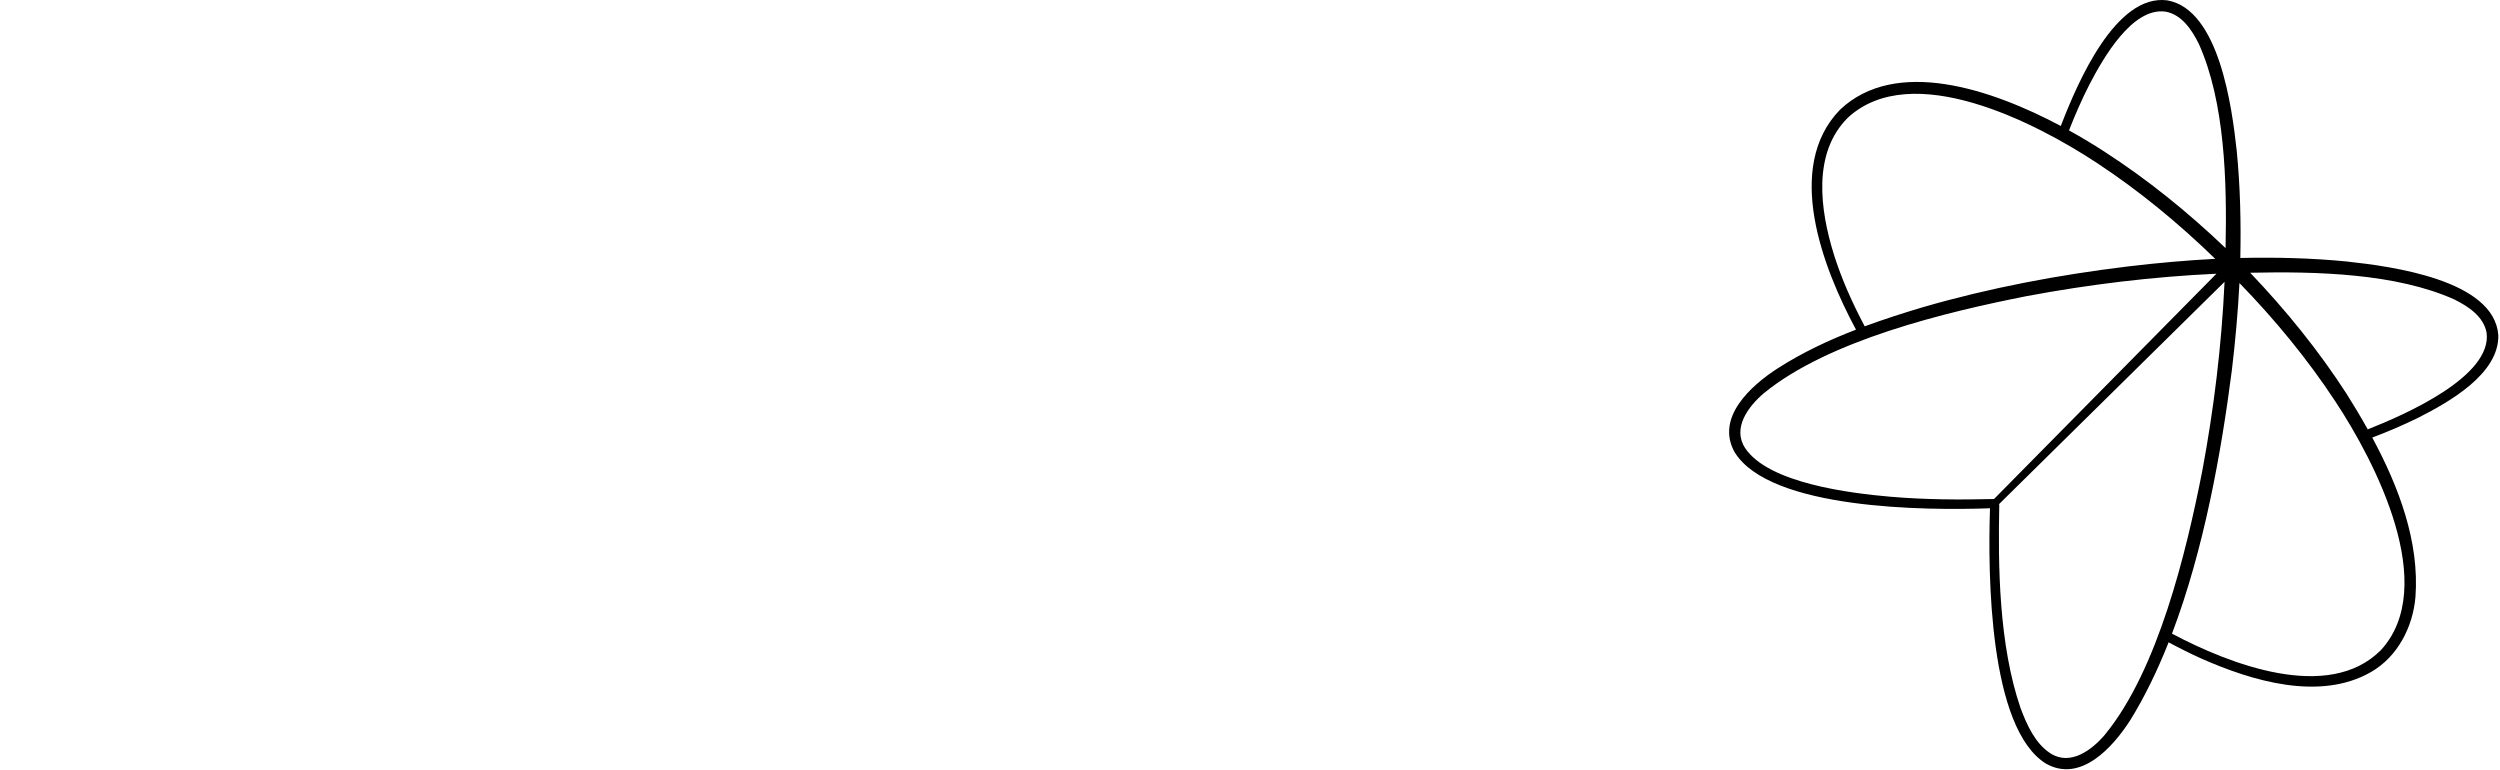
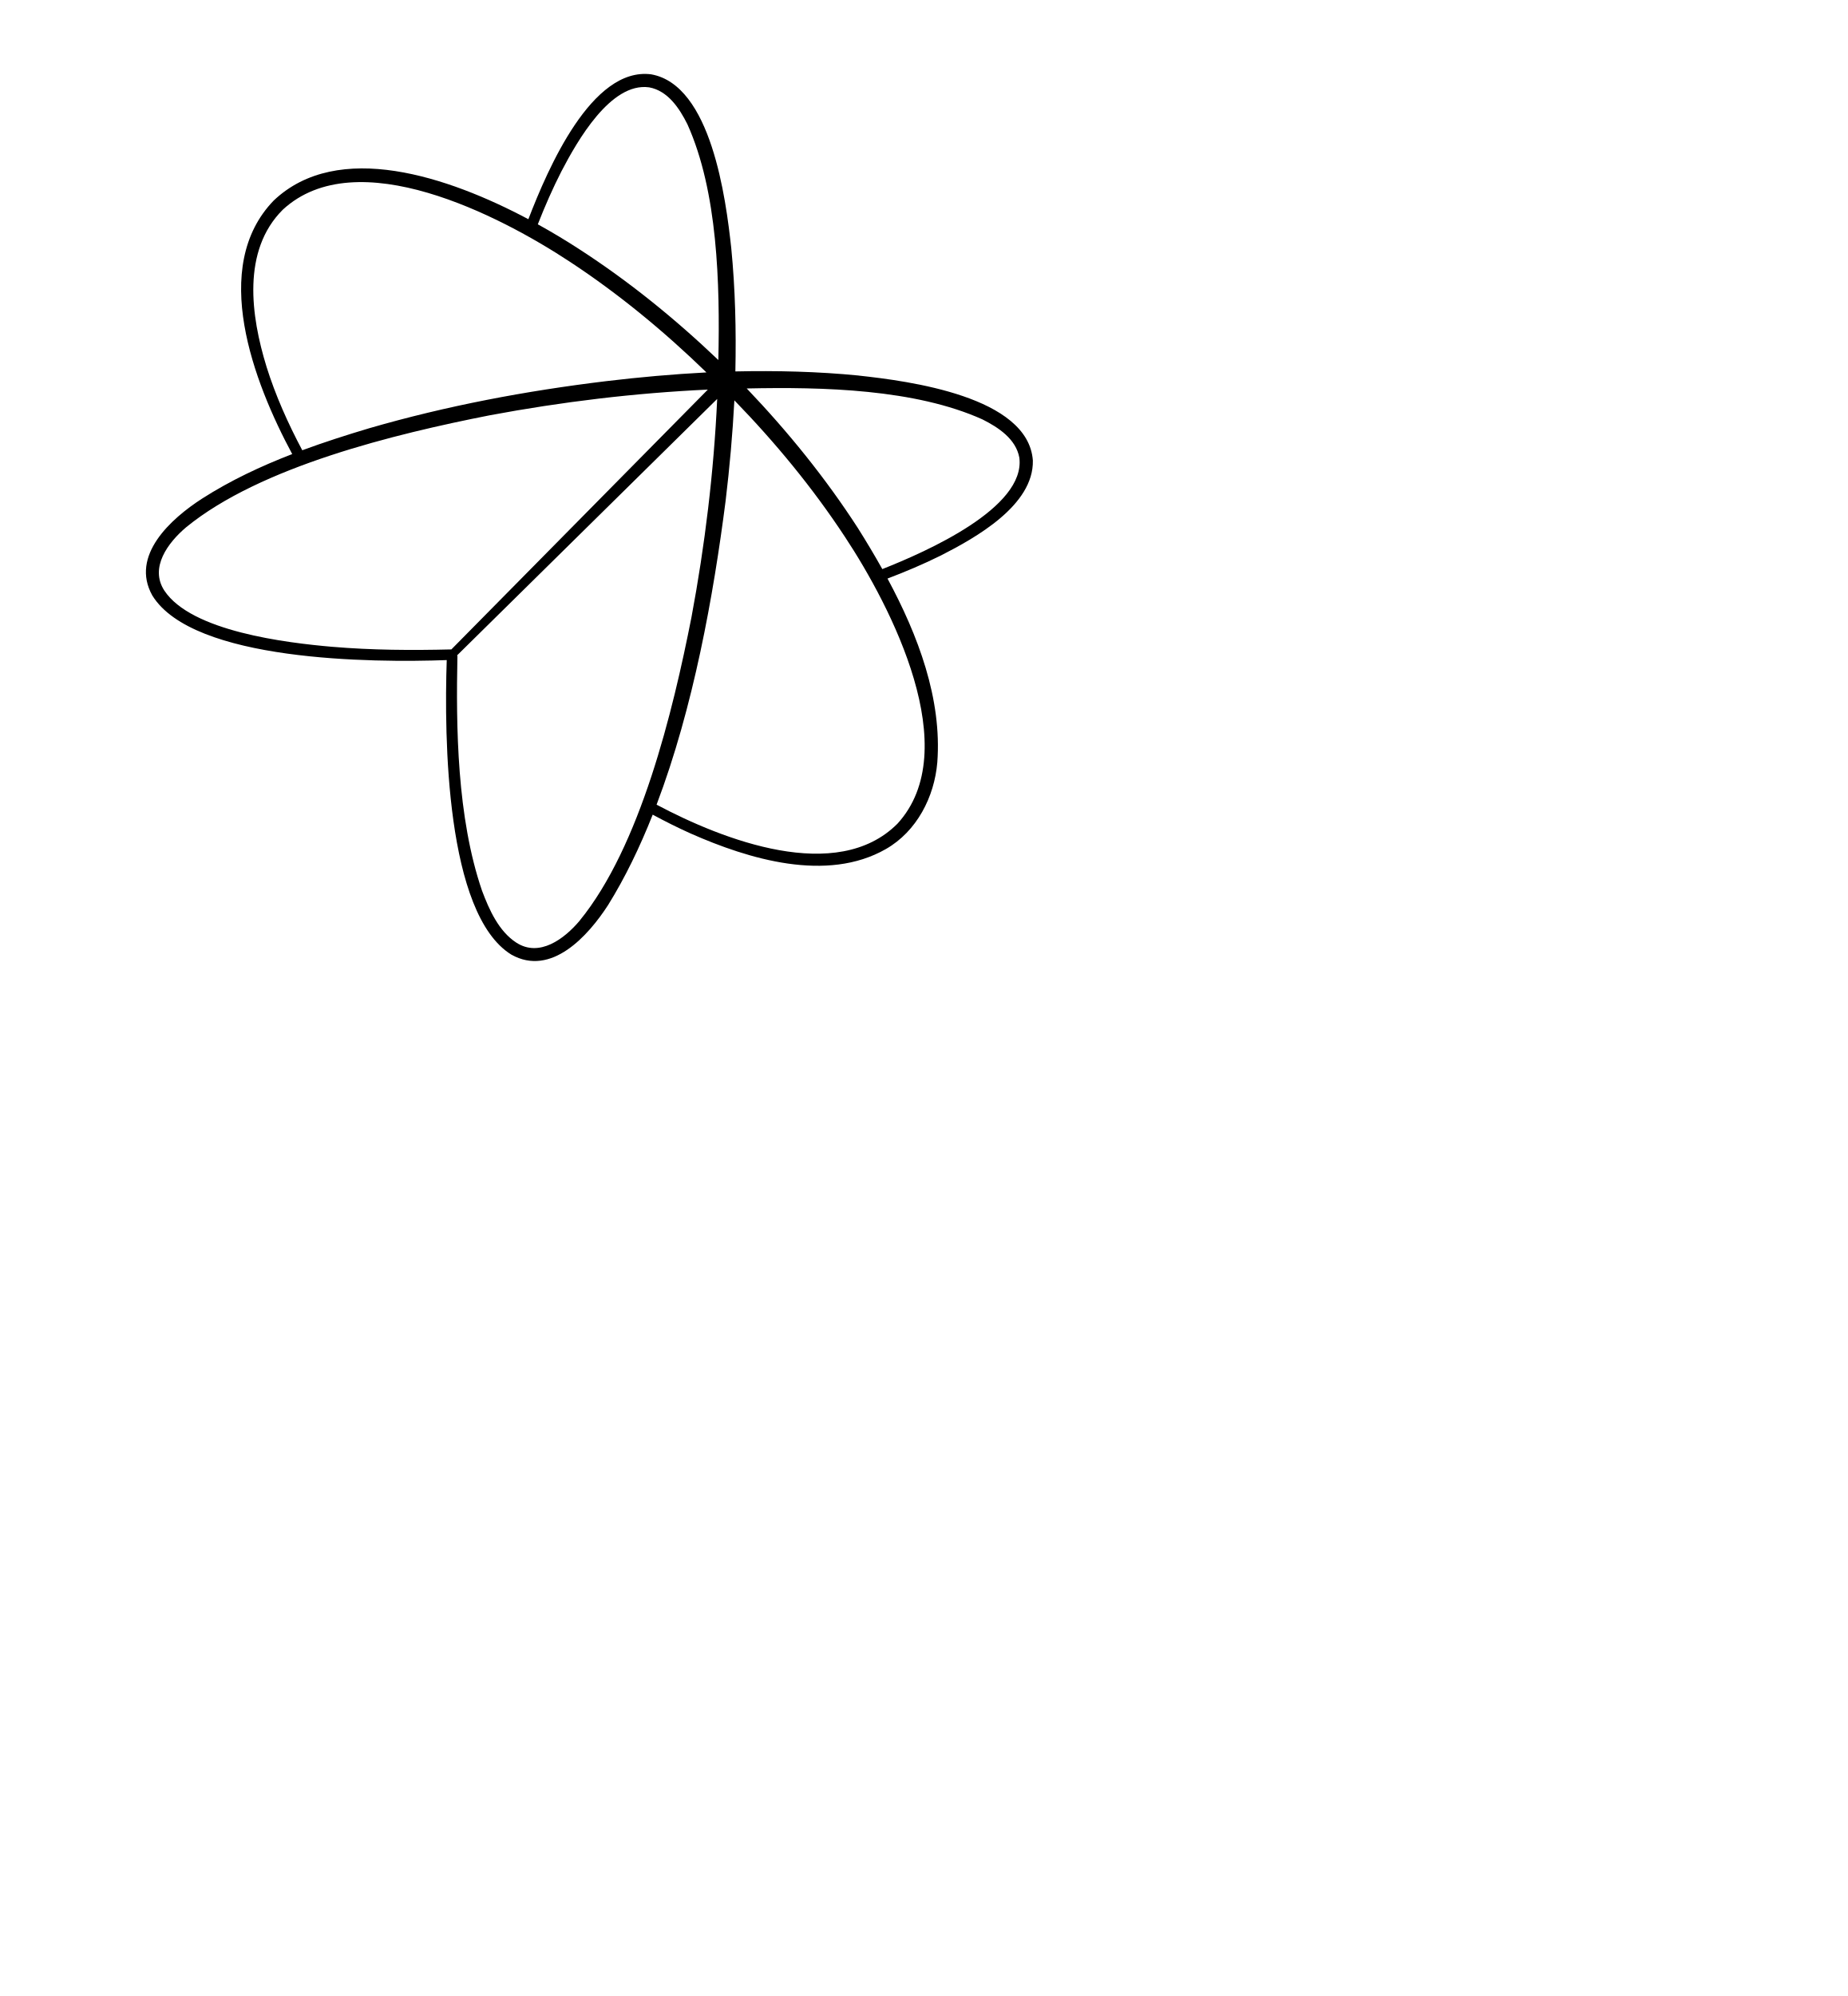
- <svg xmlns="http://www.w3.org/2000/svg" width="156" height="48" viewBox="0 0 156 48" fill="none">
-   <path d="M146.472 16.32C144.249 16.101 142.02 16.049 139.796 16.097C139.843 13.873 139.791 11.643 139.573 9.42C139.279 6.724 138.485 0.595 135.239 0.022C132.027 -0.392 129.655 5.103 128.594 7.861C124.257 5.556 118.294 3.552 114.814 6.849C111.33 10.443 113.724 16.68 115.814 20.569C114.117 21.224 112.468 21.998 110.93 22.983C109.26 24.061 107.028 26.059 108.245 28.224C110.451 31.795 120.16 31.863 124.176 31.716C124.037 35.855 124.114 45.452 127.671 47.652C129.833 48.868 131.833 46.635 132.911 44.966C133.832 43.483 134.629 41.83 135.322 40.08C135.995 40.443 136.678 40.786 137.376 41.099C140.513 42.486 144.743 43.769 147.94 41.941C149.613 40.985 150.566 39.122 150.724 37.252C150.982 33.818 149.688 30.382 148.029 27.305C149.007 26.933 149.972 26.525 150.915 26.058C152.791 25.102 155.949 23.344 155.895 20.915C155.644 17.453 149.177 16.615 146.471 16.322L146.472 16.32ZM130.391 5.255C131.229 3.648 133.044 0.437 135.129 0.726C136.143 0.91 136.77 1.862 137.202 2.727C138.842 6.373 138.965 11.343 138.875 15.481C136.541 13.253 134.024 11.21 131.305 9.455C130.658 9.036 129.915 8.584 129.105 8.137C129.49 7.154 129.913 6.188 130.391 5.253V5.255ZM114.422 15.838C113.576 13.098 113.083 9.561 115.302 7.348C119.297 3.654 127.051 7.663 130.844 10.166C133.493 11.908 135.952 13.939 138.23 16.151C136.411 16.247 134.599 16.408 132.792 16.625C128.468 17.149 124.176 17.955 119.989 19.169C118.773 19.532 117.556 19.921 116.358 20.363C115.585 18.908 114.91 17.401 114.421 15.838H114.422ZM117.991 30.999C115.48 30.781 110.35 30.163 108.892 27.953C108.084 26.709 109.091 25.361 110.069 24.533C114.099 21.235 121.407 19.475 126.502 18.471C130.398 17.743 134.348 17.263 138.306 17.08L124.426 31.139C124.426 31.139 124.423 31.139 124.42 31.139C124.423 31.139 124.424 31.139 124.426 31.139L124.42 31.145V31.139C124.42 31.139 124.42 31.139 124.421 31.139C122.276 31.192 120.125 31.179 117.992 30.998L117.991 30.999ZM131.361 45.827C130.533 46.807 129.187 47.812 127.941 47.004C126.993 46.388 126.476 45.234 126.085 44.192C124.723 40.219 124.676 35.317 124.755 31.477C124.755 31.477 124.729 31.472 124.726 31.471L138.812 17.586C138.629 21.546 138.15 25.496 137.421 29.392C136.417 34.491 134.656 41.8 131.359 45.827H131.361ZM148.559 40.577C145.286 43.846 139.126 41.45 135.532 39.539C137.527 34.283 138.613 28.212 139.268 23.1C139.485 21.295 139.646 19.481 139.742 17.662C141.953 19.939 143.981 22.395 145.722 25.043C148.228 28.833 152.229 36.583 148.56 40.577H148.559ZM147.748 26.792C147.322 26.03 146.877 25.29 146.432 24.582C144.679 21.867 142.637 19.352 140.411 17.019C144.55 16.93 149.519 17.052 153.164 18.692C154.029 19.125 154.98 19.75 155.164 20.766C155.509 23.473 150.163 25.839 147.747 26.793L147.748 26.792Z" fill="black" />
+ <svg xmlns="http://www.w3.org/2000/svg" width="100" height="108" viewBox="80 0 100 100" fill="none">
+   <path d="M126.472 16.32C124.249 16.101 122.02 16.049 119.796 16.097C119.843 13.873 119.791 11.643 119.573 9.42C119.279 6.724 118.485 0.595 115.239 0.022C112.027 -0.392 109.655 5.103 108.594 7.861C104.257 5.556 98.294 3.552 94.814 6.849C91.33 10.443 93.724 16.68 95.814 20.569C94.117 21.224 92.468 21.998 90.93 22.983C89.26 24.061 87.028 26.059 88.245 28.224C90.451 31.795 100.16 31.863 104.176 31.716C104.037 35.855 104.114 45.452 107.671 47.652C109.833 48.868 111.833 46.635 112.911 44.966C113.832 43.483 114.629 41.83 115.322 40.08C115.995 40.443 116.678 40.786 117.376 41.099C120.513 42.486 124.743 43.769 127.94 41.941C129.613 40.985 130.566 39.122 130.724 37.252C130.982 33.818 129.688 30.382 128.029 27.305C129.007 26.933 129.972 26.525 130.915 26.058C132.791 25.102 135.949 23.344 135.895 20.915C135.644 17.453 129.177 16.615 126.471 16.322L126.472 16.32ZM110.391 5.255C111.229 3.648 113.044 0.437 115.129 0.726C116.143 0.91 116.77 1.862 117.202 2.727C118.842 6.373 118.965 11.343 118.875 15.481C116.541 13.253 114.024 11.21 111.305 9.455C110.658 9.036 109.915 8.584 109.105 8.137C109.49 7.154 109.913 6.188 110.391 5.253V5.255ZM94.422 15.838C93.576 13.098 93.083 9.561 95.302 7.348C99.297 3.654 107.051 7.663 110.844 10.166C113.493 11.908 115.952 13.939 118.23 16.151C116.411 16.247 114.599 16.408 112.792 16.625C108.468 17.149 104.176 17.955 99.989 19.169C98.773 19.532 97.556 19.921 96.358 20.363C95.585 18.908 94.91 17.401 94.421 15.838H94.422ZM97.991 30.999C95.48 30.781 90.35 30.163 88.892 27.953C88.084 26.709 89.091 25.361 90.069 24.533C94.099 21.235 101.407 19.475 106.502 18.471C110.398 17.743 114.348 17.263 118.306 17.08L104.426 31.139C104.426 31.139 104.423 31.139 104.42 31.139C104.423 31.139 104.424 31.139 104.426 31.139L104.42 31.145V31.139C104.42 31.139 104.42 31.139 104.421 31.139C102.276 31.192 100.125 31.179 97.992 30.998L97.991 30.999ZM111.361 45.827C110.533 46.807 109.187 47.812 107.941 47.004C106.993 46.388 106.476 45.234 106.085 44.192C104.723 40.219 104.676 35.317 104.755 31.477C104.755 31.477 104.729 31.472 104.726 31.471L118.812 17.586C118.629 21.546 118.15 25.496 117.421 29.392C116.417 34.491 114.656 41.8 111.359 45.827H111.361ZM128.559 40.577C125.286 43.846 119.126 41.45 115.532 39.539C117.527 34.283 118.613 28.212 119.268 23.1C119.485 21.295 119.646 19.481 119.742 17.662C121.953 19.939 123.981 22.395 125.722 25.043C128.228 28.833 132.229 36.583 128.56 40.577H128.559ZM127.748 26.792C127.322 26.03 126.877 25.29 126.432 24.582C124.679 21.867 122.637 19.352 120.411 17.019C124.55 16.93 129.519 17.052 133.164 18.692C134.029 19.125 134.98 19.75 135.164 20.766C135.509 23.473 130.163 25.839 127.747 26.793L127.748 26.792Z" fill="black" />
</svg>
